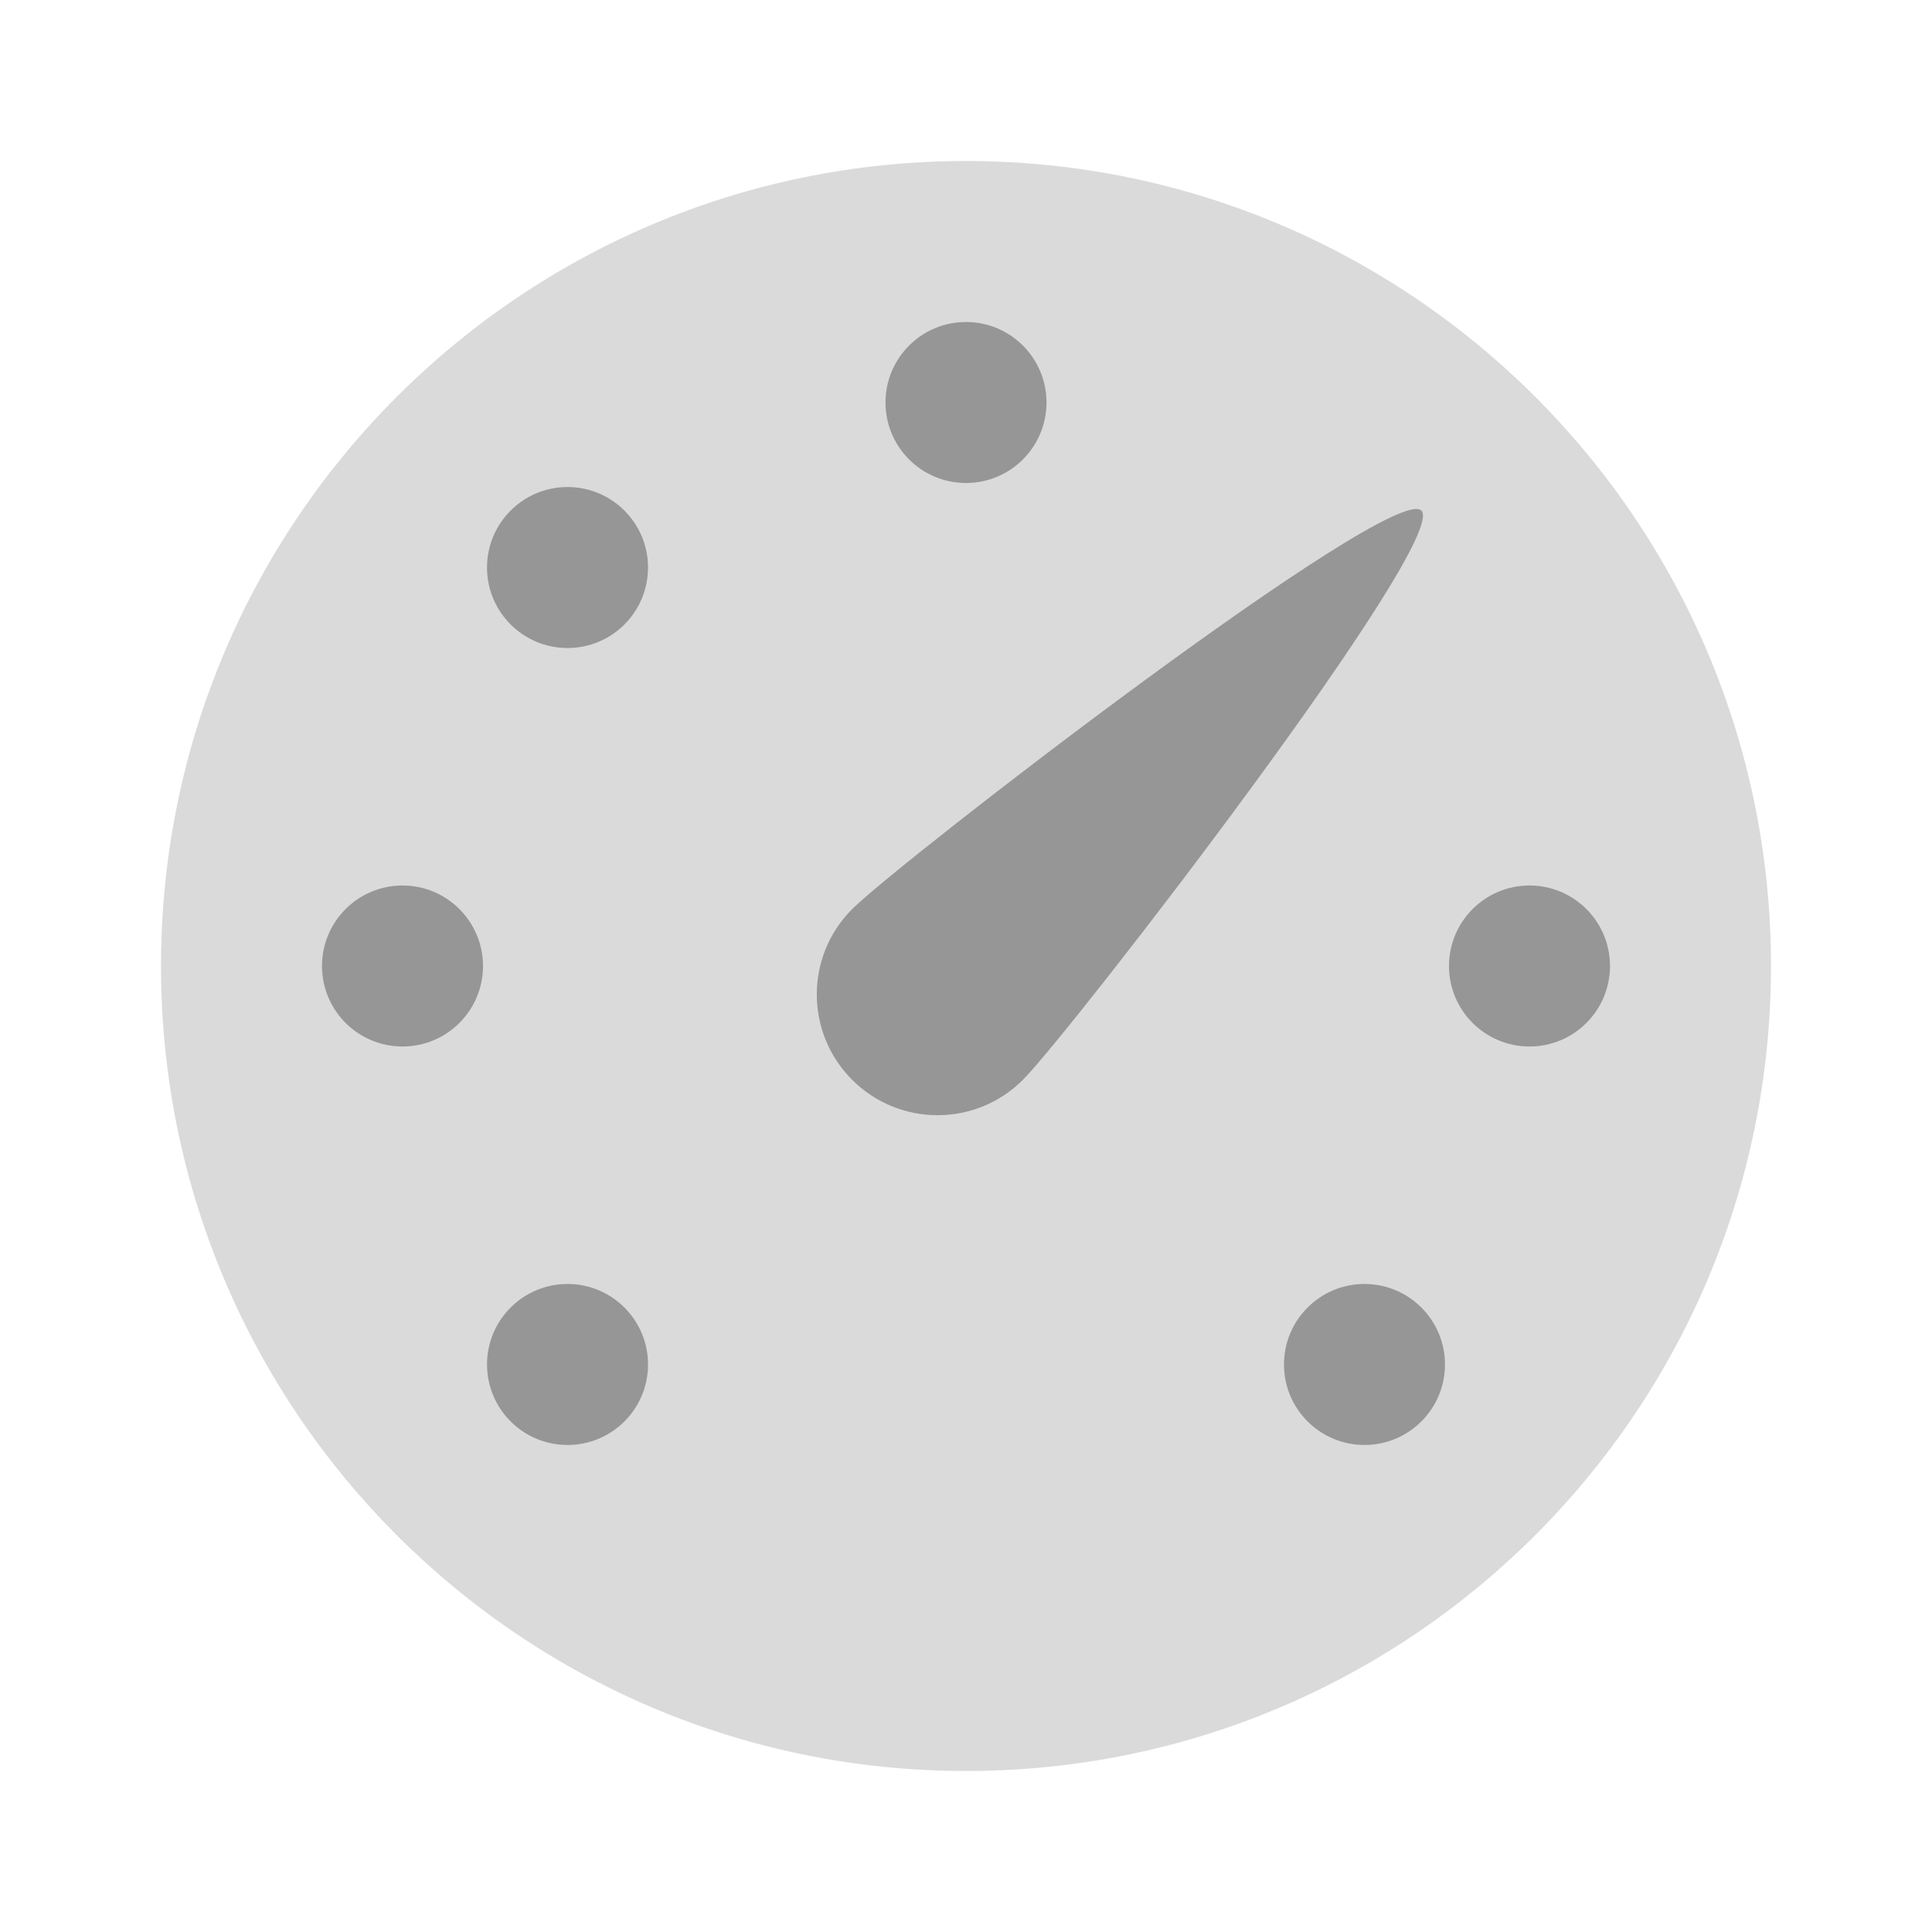
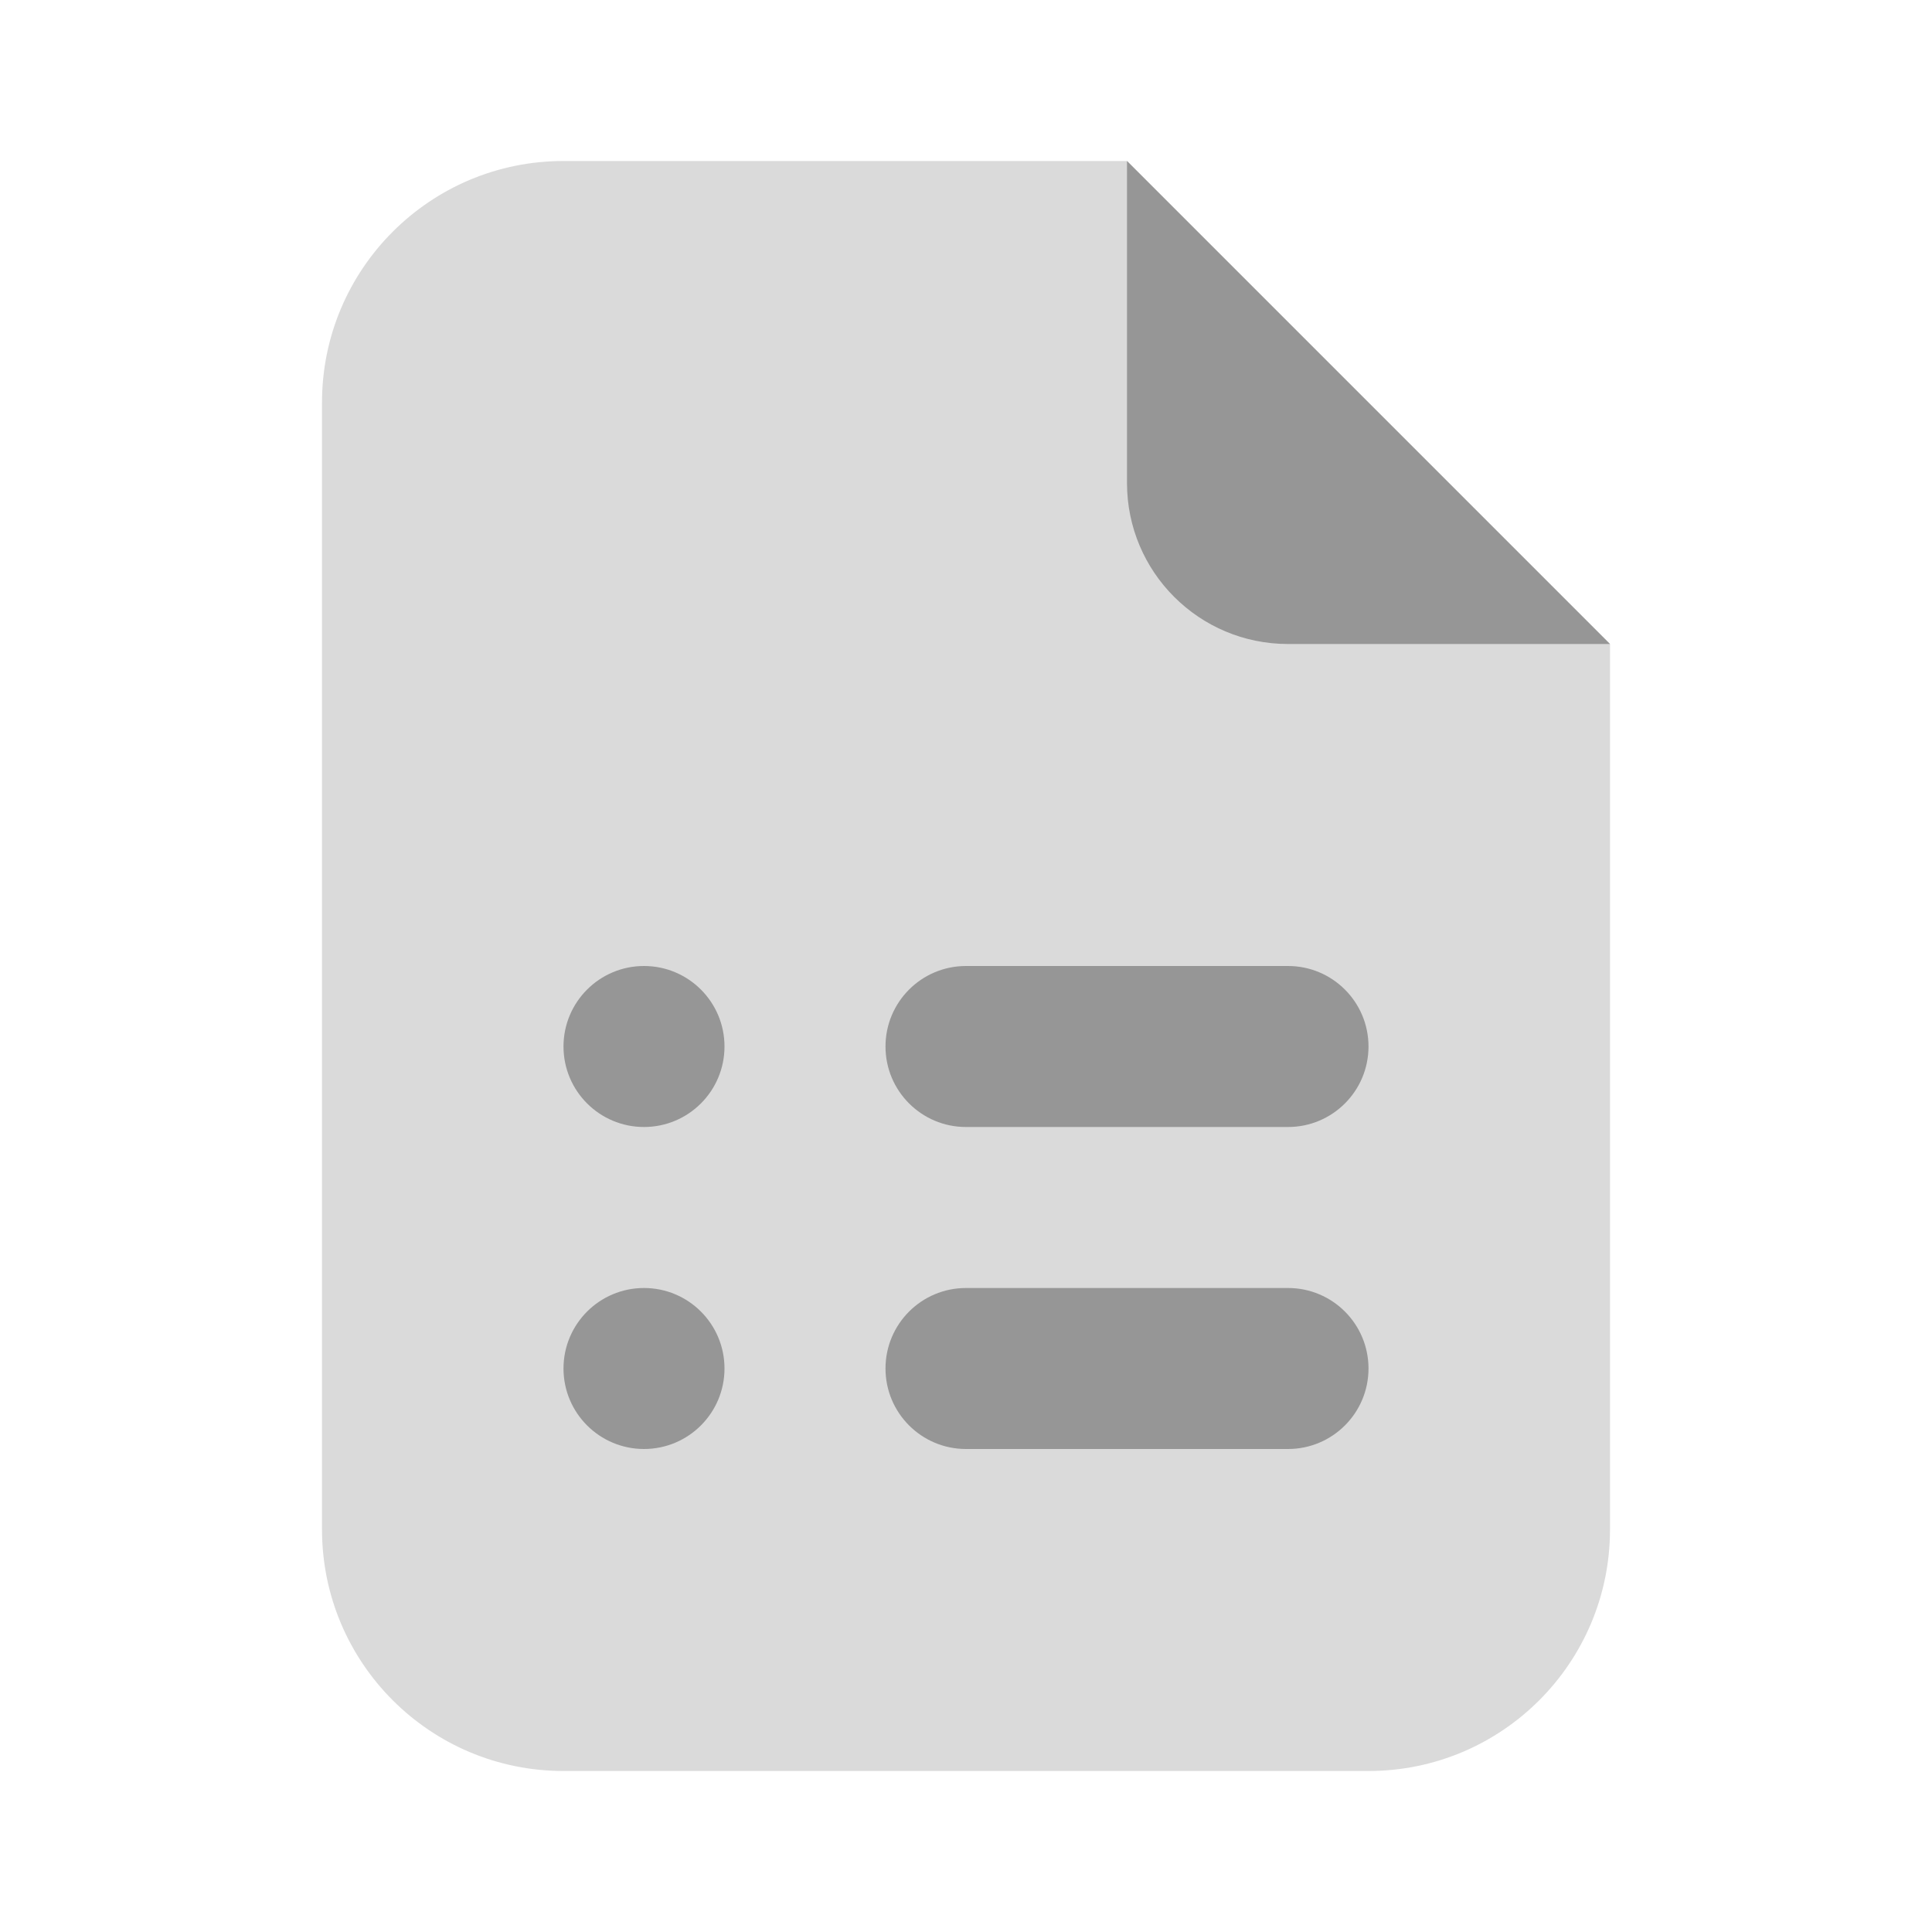
<svg xmlns="http://www.w3.org/2000/svg" viewBox="0 0 24 24">
-   <circle cx="12" cy="12" r="10" opacity=".35" fill="#969696" />
-   <circle cx="12" cy="5" r="1" fill="#969696" />
-   <circle cx="19" cy="12" r="1" fill="#969696" />
-   <path d="M10.586,13.414c-0.586-0.586-0.586-1.536,0-2.121c0.586-0.586,6.708-5.313,7.071-4.95c0.363,0.363-4.364,6.485-4.95,7.071C12.121,14,11.172,14,10.586,13.414z" fill="#969696" />
-   <circle cx="5" cy="12" r="1" fill="#969696" />
-   <circle cx="7.05" cy="16.95" r="1" fill="#969696" />
-   <circle cx="16.95" cy="16.95" r="1" fill="#969696" />
-   <circle cx="7.05" cy="7.05" r="1" fill="#969696" />
+   <path d="M4,19V5c0-1.657,1.343-3,3-3h7l6,6v11c0,1.657-1.343,3-3,3H7C5.343,22,4,20.657,4,19z" opacity=".35" fill="#969696" />
+   <path d="M16,18h-4c-0.553,0-1-0.448-1-1s0.447-1,1-1h4c0.553,0,1,0.448,1,1S16.553,18,16,18z" fill="#969696" />
+   <circle cx="8" cy="17" r="1" fill="#969696" />
+   <path d="M16,14h-4c-0.553,0-1-0.448-1-1s0.447-1,1-1h4c0.553,0,1,0.448,1,1S16.553,14,16,14z" fill="#969696" />
+   <circle cx="8" cy="13" r="1" fill="#969696" />
+   <path d="M14,6V2l6,6h-4C14.895,8,14,7.105,14,6z" fill="#969696" />
</svg>
